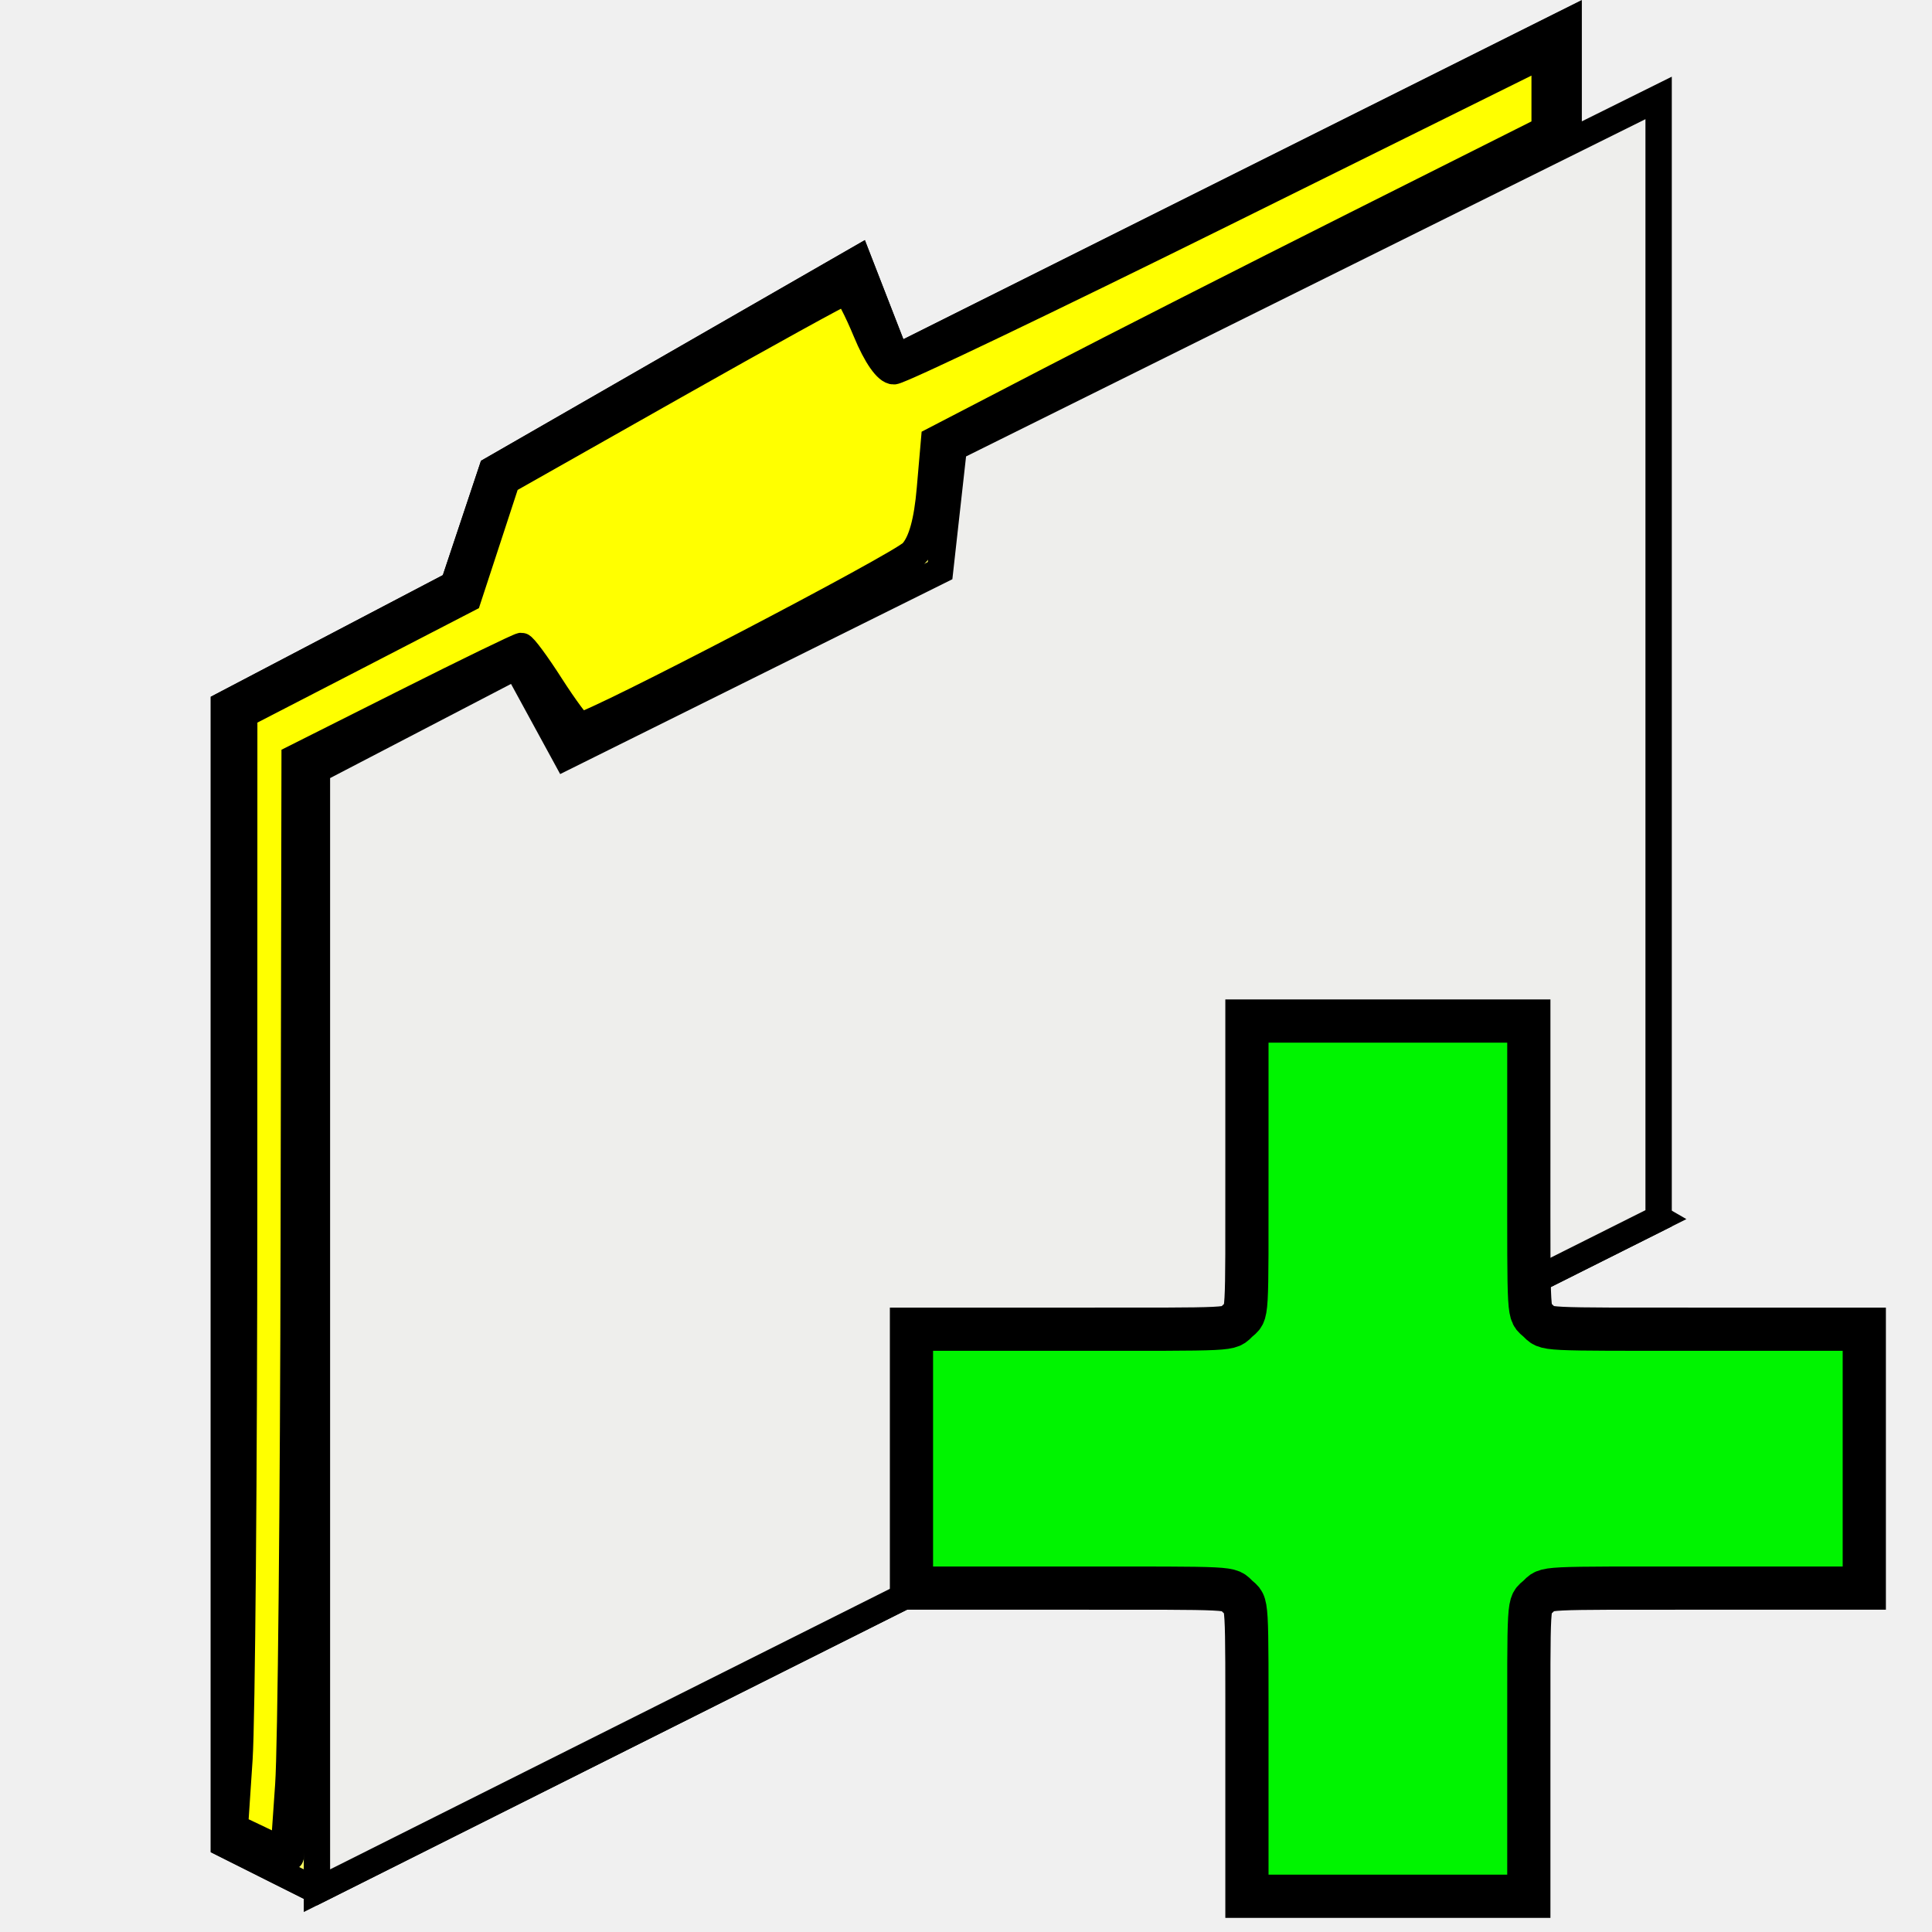
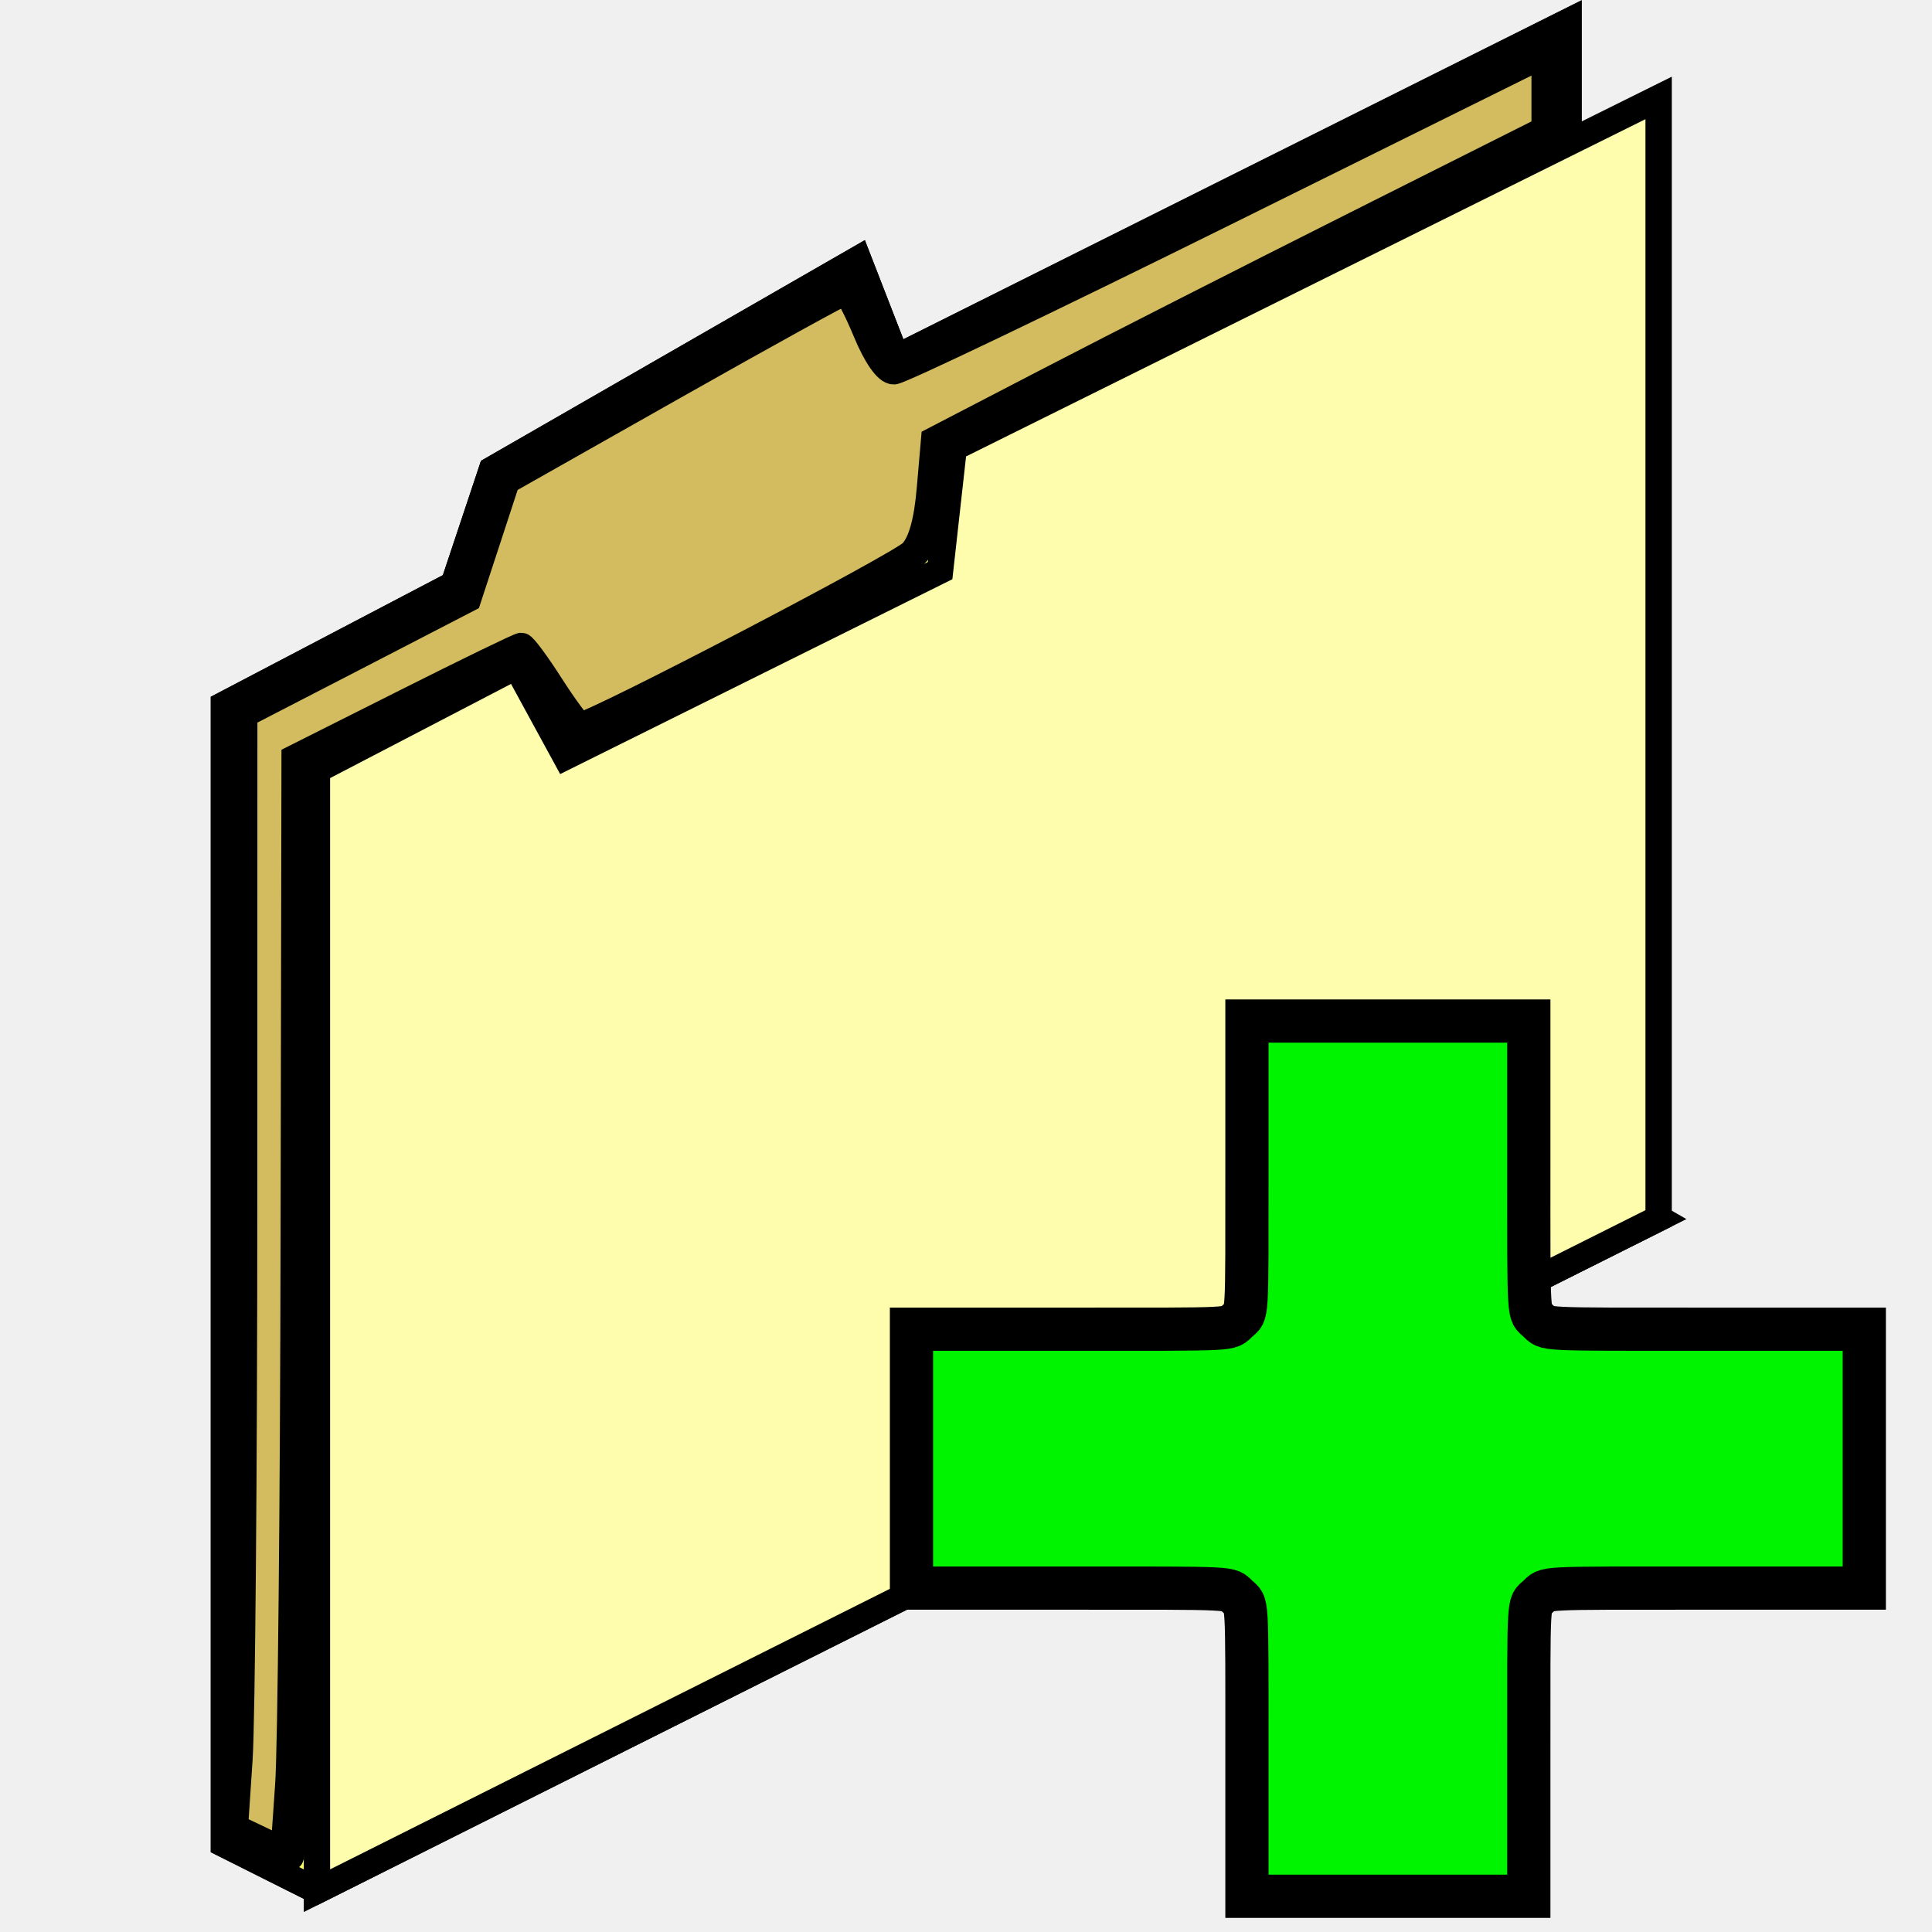
<svg xmlns="http://www.w3.org/2000/svg" width="22" height="22" viewBox="0 0 22 22" xml:space="preserve" id="svg2" version="1.1">
  <defs id="defs22" />
-   <g id="g2" style="stroke-width:0.3;stroke-dasharray:none;stroke:#000000;stroke-opacity:1">
-     <g id="g1" transform="matrix(0.5351543,0,0,0.5351543,-1.89983,-0.07034527)" style="stroke-width:0.561;stroke-dasharray:none;stroke:#000000;stroke-opacity:1">
-       <g style="fill:#ffffff;fill-opacity:1;fill-rule:nonzero;stroke:#000000;stroke-miterlimit:4;stroke-width:1.096;stroke-dasharray:none;stroke-opacity:1" id="Folder Back Polygon 1" transform="matrix(0.5113522,0,0,0.5113522,-0.5160991,-3.68067)">
-         <path id="path10" d="M 21.14,86.13 17.27,84.19 V 36.78 L 26.83,31.77 45.25,22.33 73.22,8.35 v 47.64 l 3.75,2.16 z" style="stroke-width:1.096;stroke-dasharray:none;stroke:#000000;stroke-opacity:1" />
-       </g>
-       <g style="fill:#ffffff;fill-opacity:1;fill-rule:nonzero;stroke:#000000;stroke-miterlimit:4;stroke-width:1.096;stroke-dasharray:none;stroke-opacity:1" id="Folder Back Polygon 2 -- Tab on Top" transform="matrix(0.5113522,0,0,0.5113522,-0.5160991,-3.68067)">
-         <path id="path13" d="M 26.83,31.77 28.42,27 43.66,18.24 45.25,22.33 Z" style="stroke-width:1.096;stroke-dasharray:none;stroke:#000000;stroke-opacity:1" />
-       </g>
-       <path style="fill:#feff64;fill-opacity:1;stroke:#000000;stroke-width:0.561;stroke-miterlimit:4;stroke-dasharray:none;stroke-opacity:1" d="M 10.294,40.362 8.315,39.37 V 15.127 L 13.203,12.565 14.017,10.126 v 0 L 21.81,5.646 22.623,7.738 36.925,0.589 V 24.95 l 1.918,1.105" id="path16" />
-       <g style="fill:#eeeeec;fill-opacity:1;stroke:#000000;stroke-miterlimit:4;stroke-width:1.096;stroke-dasharray:none;stroke-opacity:1" id="Folder_Front_Outline_" transform="matrix(0.5113522,0,0,0.5113522,-0.5160991,-3.68067)">
-         <path id="path19" d="M 21.14,86.13 V 39.5 l 8.3,-4.32 2.05,3.76 15.58,-7.74 0.57,-5.11 29.33,-14.56 v 46.62 z" style="fill:#eeeeec;fill-opacity:1;stroke-width:1.096;stroke-dasharray:none;stroke:#000000;stroke-opacity:1" />
-       </g>
-       <path style="fill:#ffffff;stroke-width:0.561;stroke-dasharray:none;stroke:#000000;stroke-opacity:1" d="m 9.09,39.368 -0.504,-0.273 0.047,-11.892 0.047,-11.892 2.373,-1.251 2.373,-1.251 0.421,-1.241 0.421,-1.241 3.608,-2.056 c 1.985,-1.131 3.659,-2.056 3.721,-2.056 0.062,0 0.261,0.411 0.441,0.914 0.181,0.503 0.395,0.914 0.476,0.914 0.081,0 3.272,-1.563 7.091,-3.473 l 6.944,-3.473 v 0.914 0.914 l -6.442,3.22 c -3.543,1.771 -6.502,3.313 -6.576,3.427 -0.074,0.114 -0.136,0.464 -0.137,0.778 -0.008,1.665 0.092,1.572 -3.864,3.552 -1.995,0.999 -3.662,1.816 -3.704,1.816 -0.042,0 -0.301,-0.391 -0.577,-0.868 -0.276,-0.477 -0.525,-0.897 -0.554,-0.933 -0.029,-0.036 -1.127,0.494 -2.44,1.176 L 9.868,16.332 v 11.662 c 0,6.414 -0.062,11.659 -0.137,11.655 -0.075,-0.004 -0.364,-0.13 -0.641,-0.281 z" id="path3" />
-     </g>
-     <path style="fill:#ffff00;fill-opacity:1;stroke:#000000;stroke-width:0.3;stroke-dasharray:none;stroke-opacity:1" d="m 2.953,20.94 -0.278,-0.132 0.052,-0.782 c 0.028,-0.43 0.053,-3.281 0.053,-6.336 L 2.781,8.137 4.056,7.479 5.33,6.82 5.55,6.149 5.77,5.477 7.674,4.4 C 8.721,3.808 9.599,3.324 9.626,3.324 c 0.026,0 0.133,0.204 0.236,0.453 0.115,0.278 0.237,0.452 0.316,0.451 0.071,-5.808e-4 1.767,-0.813 3.77,-1.805 l 3.641,-1.804 v 0.428 0.428 l -2.16,1.085 c -1.188,0.597 -2.752,1.392 -3.476,1.768 l -1.316,0.683 -0.048,0.554 c -0.032,0.375 -0.097,0.609 -0.202,0.725 -0.129,0.142 -3.635,1.971 -3.779,1.971 -0.025,0 -0.176,-0.204 -0.336,-0.453 C 6.113,7.559 5.962,7.355 5.937,7.355 c -0.025,0 -0.616,0.287 -1.314,0.638 L 3.355,8.63 3.345,14.102 c -0.005,3.009 -0.033,5.809 -0.062,6.221 l -0.052,0.75 z" id="path1" />
+   <g style="fill:#ffffff;fill-opacity:1;fill-rule:nonzero;stroke:#000000;stroke-width:1.096;stroke-miterlimit:4;stroke-dasharray:none;stroke-opacity:1" id="Folder Back Polygon 1" transform="matrix(0.2736523,0,0,0.2736523,-2.176023,-2.040071)">
+     <path id="path10" d="M 21.14,86.13 17.27,84.19 V 36.78 L 26.83,31.77 45.25,22.33 73.22,8.35 v 47.64 l 3.75,2.16 z" style="stroke:#000000;stroke-width:1.096;stroke-dasharray:none;stroke-opacity:1" />
  </g>
+   <g style="fill:#ffffff;fill-opacity:1;fill-rule:nonzero;stroke:#000000;stroke-width:1.096;stroke-miterlimit:4;stroke-dasharray:none;stroke-opacity:1" id="Folder Back Polygon 2 -- Tab on Top" transform="matrix(0.2736523,0,0,0.2736523,-2.176023,-2.040071)">
+     <path id="path13" d="M 26.83,31.77 28.42,27 43.66,18.24 45.25,22.33 Z" style="stroke:#000000;stroke-width:1.096;stroke-dasharray:none;stroke-opacity:1" />
+   </g>
+   <path style="fill:#feff64;fill-opacity:1;stroke:#000000;stroke-width:0.3;stroke-miterlimit:4;stroke-dasharray:none;stroke-opacity:1" d="M 3.609,21.53 2.55,20.999 V 8.025 L 5.166,6.654 5.601,5.349 v 0 L 9.772,2.951 10.207,4.071 17.861,0.245 V 13.282 l 1.026,0.591" id="path16" />
+   <g style="fill:#fdfdad;fill-opacity:1;stroke:#000000;stroke-width:1.096;stroke-miterlimit:4;stroke-dasharray:none;stroke-opacity:1" id="Folder_Front_Outline_" transform="matrix(0.2736523,0,0,0.2736523,-2.176023,-2.040071)">
+     <path id="path19" d="M 21.14,86.13 V 39.5 l 8.3,-4.32 2.05,3.76 15.58,-7.74 0.57,-5.11 29.33,-14.56 v 46.62 z" style="fill:#fdfdad;fill-opacity:1;stroke:#000000;stroke-width:1.096;stroke-dasharray:none;stroke-opacity:1" />
+   </g>
+   <path style="fill:#ffffff;stroke:#000000;stroke-width:0.3;stroke-dasharray:none;stroke-opacity:1" d="M 2.965,20.998 2.695,20.852 2.72,14.487 2.746,8.123 4.016,7.453 5.286,6.784 5.511,6.12 5.736,5.455 7.667,4.355 c 1.062,-0.605 1.958,-1.1 1.991,-1.1 0.033,0 0.139,0.22 0.236,0.489 0.097,0.269 0.211,0.489 0.255,0.489 0.043,0 1.751,-0.836 3.795,-1.858 L 17.66,0.516 V 1.005 1.494 L 14.213,3.217 c -1.896,0.948 -3.48,1.773 -3.519,1.834 -0.04,0.061 -0.073,0.248 -0.073,0.416 -0.004,0.891 0.049,0.841 -2.068,1.901 -1.068,0.534 -1.96,0.972 -1.982,0.972 -0.022,0 -0.161,-0.209 -0.309,-0.465 C 6.114,7.62 5.98,7.396 5.965,7.377 5.949,7.358 5.362,7.641 4.659,8.006 L 3.381,8.67 v 6.241 c 0,3.433 -0.033,6.239 -0.073,6.237 -0.04,-0.002 -0.195,-0.07 -0.343,-0.15 z" id="path3" />
+   <path style="fill:#d3bc5f;fill-opacity:1;stroke:#000000;stroke-width:0.3;stroke-dasharray:none;stroke-opacity:1" d="m 2.953,20.94 -0.278,-0.132 0.052,-0.782 c 0.028,-0.43 0.053,-3.281 0.053,-6.336 L 2.781,8.137 4.056,7.479 5.33,6.82 5.55,6.149 5.77,5.477 7.674,4.4 C 8.721,3.808 9.599,3.324 9.626,3.324 c 0.026,0 0.133,0.204 0.236,0.453 0.115,0.278 0.237,0.452 0.316,0.451 0.071,-5.808e-4 1.767,-0.813 3.77,-1.805 l 3.641,-1.804 v 0.428 0.428 l -2.16,1.085 c -1.188,0.597 -2.752,1.392 -3.476,1.768 l -1.316,0.683 -0.048,0.554 c -0.032,0.375 -0.097,0.609 -0.202,0.725 -0.129,0.142 -3.635,1.971 -3.779,1.971 -0.025,0 -0.176,-0.204 -0.336,-0.453 C 6.113,7.559 5.962,7.355 5.937,7.355 c -0.025,0 -0.616,0.287 -1.314,0.638 L 3.355,8.63 3.345,14.102 c -0.005,3.009 -0.033,5.809 -0.062,6.221 l -0.052,0.75 z" id="path1" />
  <path style="fill:#00f400;fill-opacity:1;stroke:#000000;stroke-width:0.492;stroke-dasharray:none;stroke-opacity:1" d="m 17.409,13.245 c 0,1.829 -0.008,1.689 0.105,1.794 0.114,0.104 -0.038,0.097 1.953,0.097 h 1.762 v 1.474 1.474 h -1.762 c -1.991,0 -1.839,-0.008 -1.953,0.097 -0.114,0.104 -0.105,-0.035 -0.105,1.794 v 1.618 h -1.605 -1.605 v -1.618 c 0,-1.829 0.008,-1.689 -0.105,-1.794 -0.114,-0.104 0.038,-0.097 -1.953,-0.097 h -1.762 v -1.474 -1.474 h 1.762 c 1.991,0 1.839,0.008 1.953,-0.097 0.114,-0.104 0.105,0.035 0.105,-1.794 v -1.618 h 1.605 1.605 z" id="path2-6" />
</svg>
